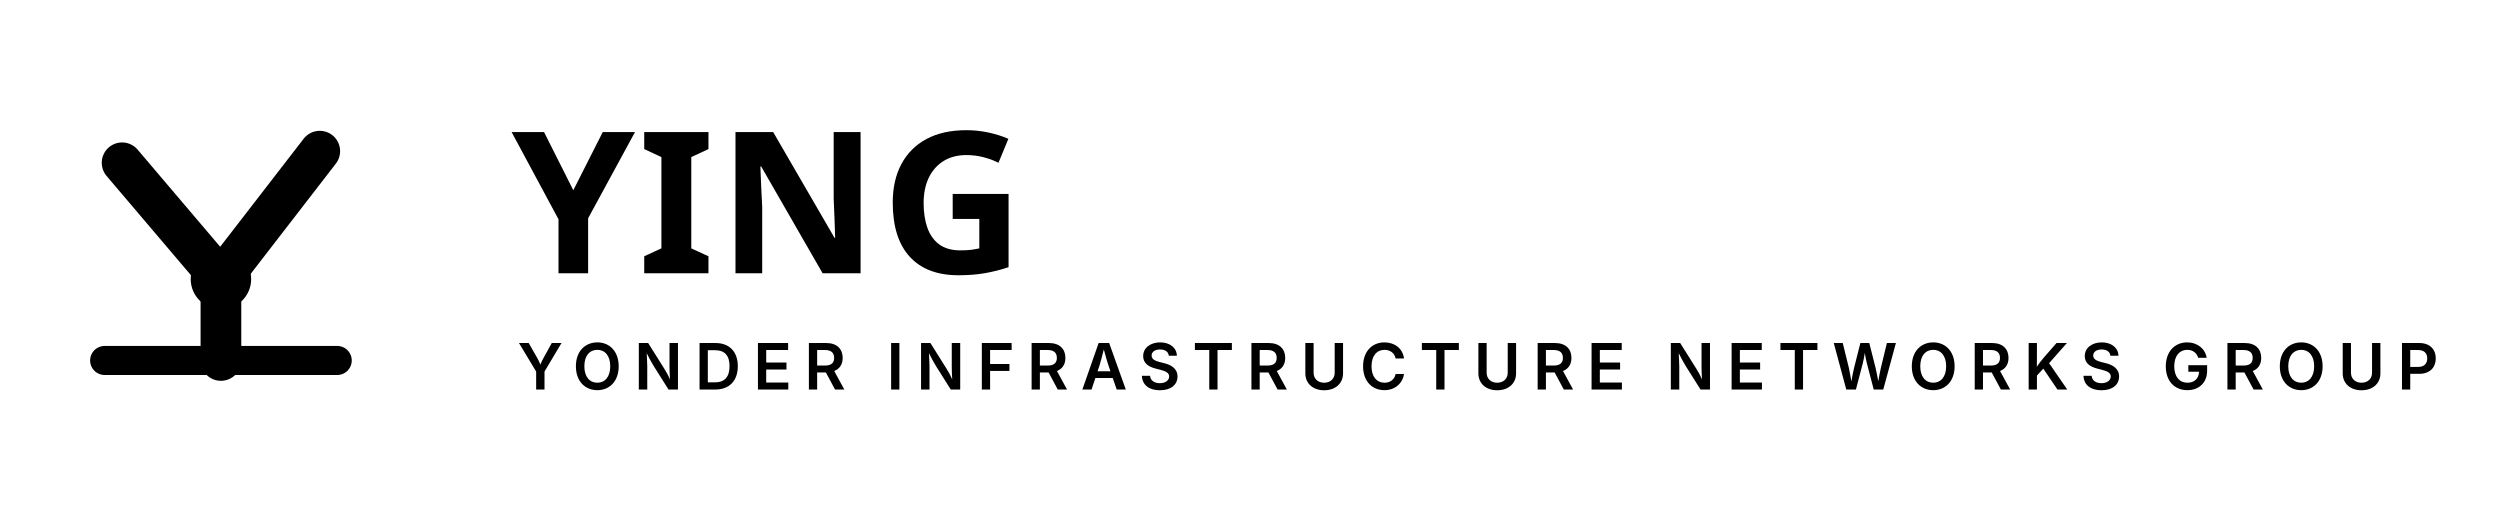
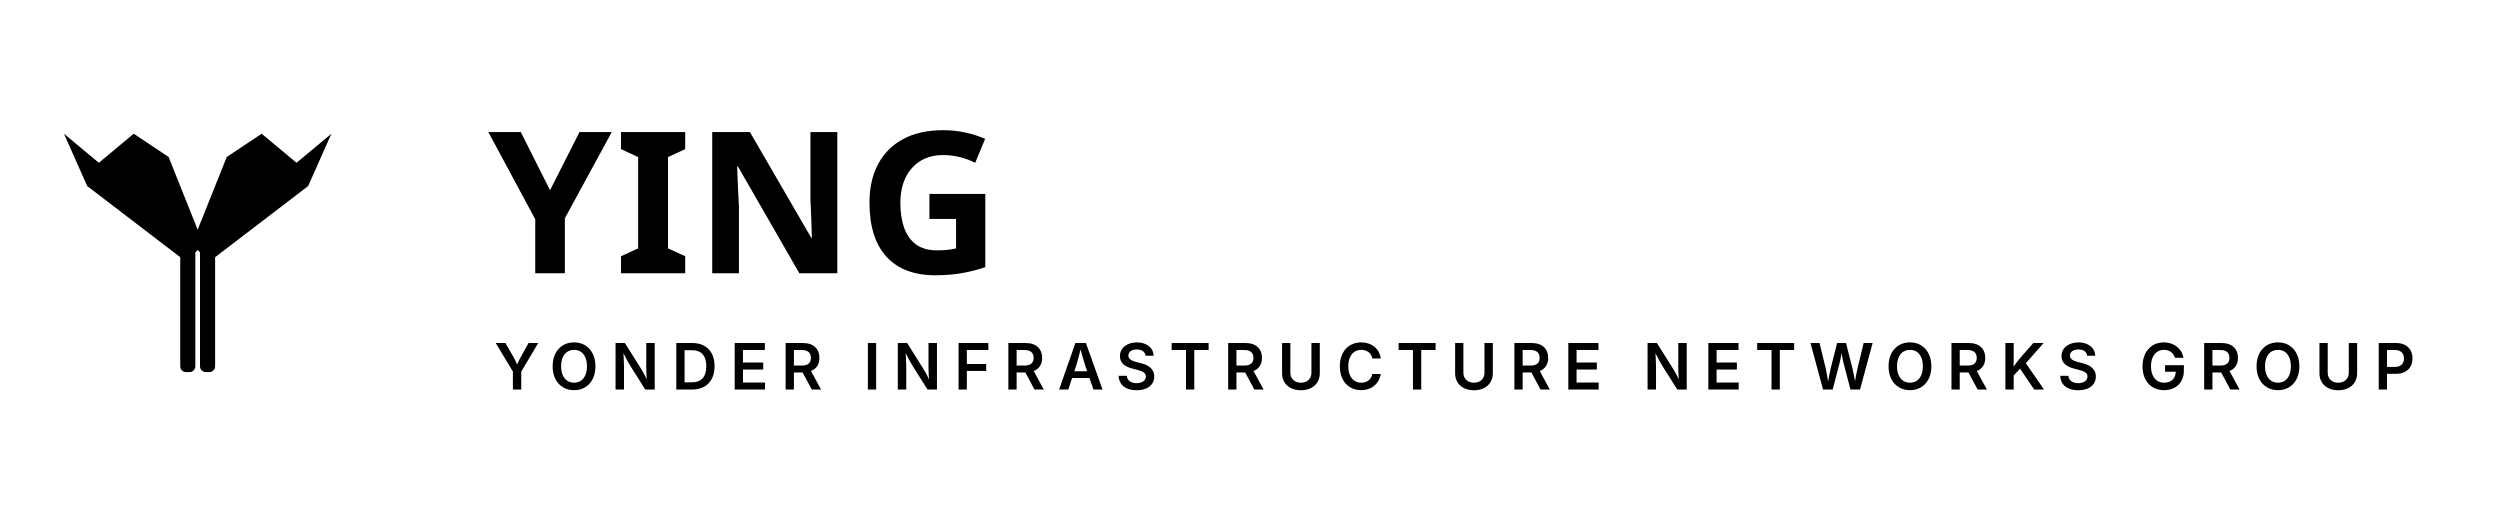
<svg xmlns="http://www.w3.org/2000/svg" viewBox="0 0 430 88" width="430" height="88" role="img" aria-labelledby="ying-mono-title">
  <g fill="currentColor" color="#000000">
-     <g transform="translate(6,12)">
-       <g fill="none" stroke="currentColor" stroke-width="7" stroke-linecap="round" stroke-linejoin="round">
-         <path d="M15 16 L32 36" />
-         <path d="M49 14 L32 36" />
-         <path d="M32 36 L32 50" />
-       </g>
-       <path d="M12 50 H52" fill="none" stroke="currentColor" stroke-width="5" stroke-linecap="round" />
-       <circle cx="32" cy="36" r="5.2" fill="currentColor" />
+     <g transform="translate(2,12)">
+       <polygon points="9,11 15,16 21,11 27,15 33,30 30,33 13,20" fill="currentColor" />
+       <polygon points="55,11 49,16 43,11 37,15 31,30 34,33 51,20" fill="currentColor" />
+       <rect x="29" y="30.5" width="2.6" height="21.5" rx="1" fill="currentColor" />
+       <rect x="32.4" y="30.5" width="2.6" height="21.5" rx="1" fill="currentColor" />
    </g>
-     <text x="88" y="47" font-family="Sora, 'Segoe UI', sans-serif" font-size="34" font-weight="800" letter-spacing="0.5" fill="currentColor">YING</text>
-     <text x="89" y="67" font-family="Inter, 'Segoe UI', sans-serif" font-size="11" font-weight="600" letter-spacing="2.1" fill="currentColor">YONDER INFRASTRUCTURE NETWORKS GROUP</text>
+     <text x="84" y="47" font-family="Sora, 'Segoe UI', sans-serif" font-size="34" font-weight="800" letter-spacing="0.5" fill="currentColor">YING</text>
+     <text x="85" y="67" font-family="Inter, 'Segoe UI', sans-serif" font-size="11" font-weight="600" letter-spacing="2.1" fill="currentColor">YONDER INFRASTRUCTURE NETWORKS GROUP</text>
  </g>
</svg>
